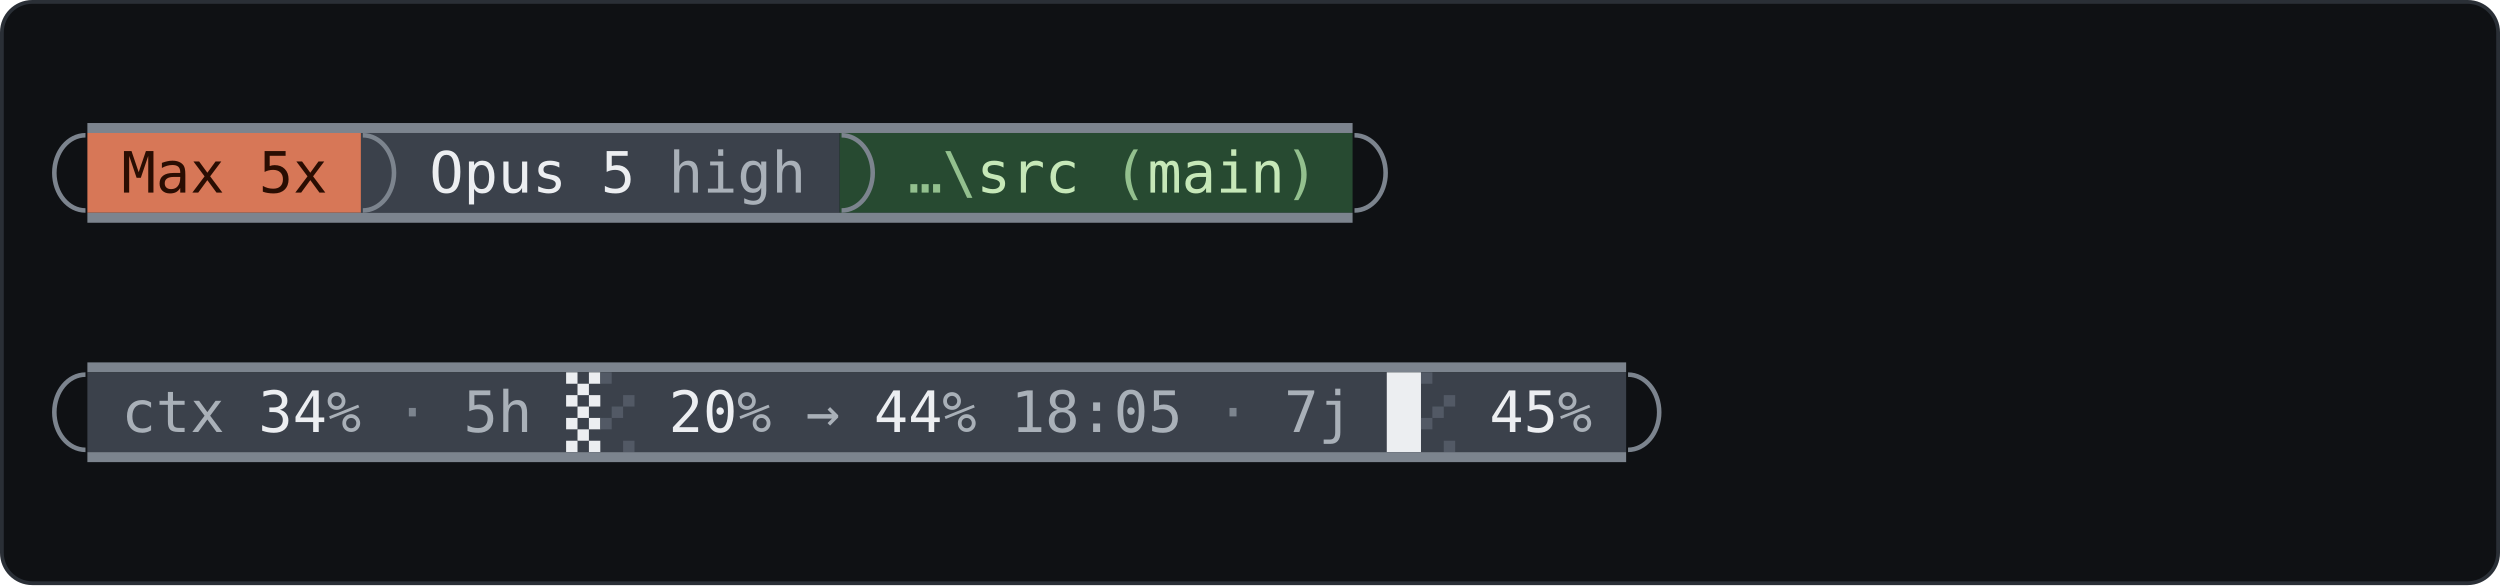
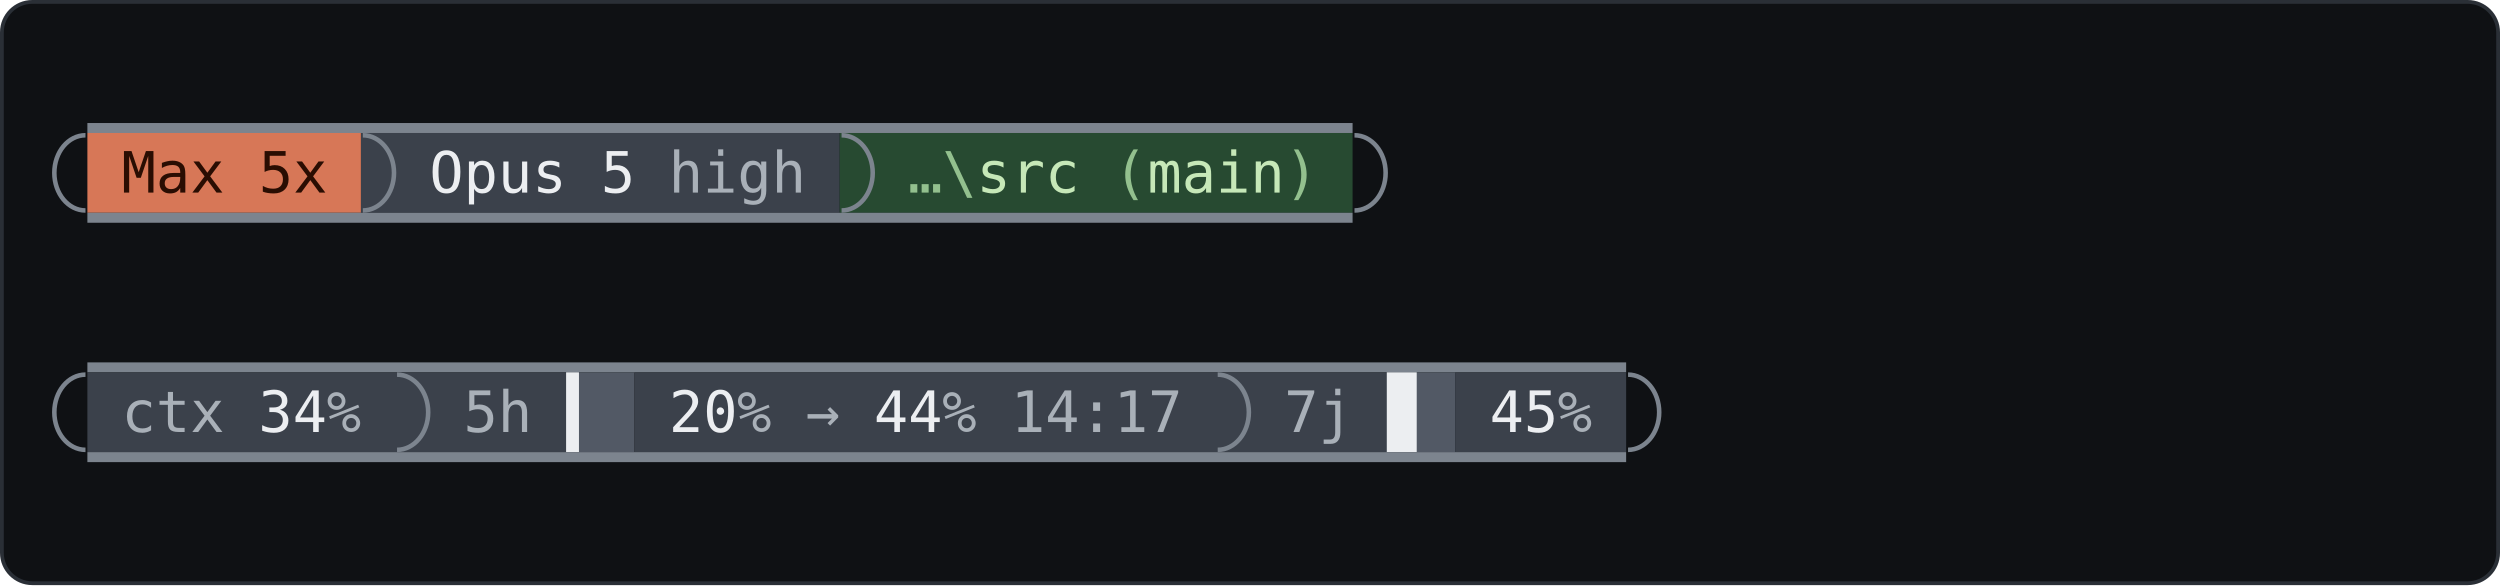
<svg xmlns="http://www.w3.org/2000/svg" width="658" height="154" viewBox="0 0 658 154" role="img" aria-labelledby="titre">
  <style>text{font-family:'Cascadia Mono','Consolas','DejaVu Sans Mono',monospace;font-size:15px;dominant-baseline:central;white-space:pre}.l{font-family:'Segoe UI',system-ui,sans-serif;font-size:12px;fill:#8b949e;dominant-baseline:auto}</style>
  <rect x="0.5" y="0.5" width="657" height="153" rx="8" fill="#0f1114" stroke="#2a2f36" />
  <rect x="23" y="32.38" width="333" height="2.63" fill="rgb(124,132,142)" />
  <rect x="23" y="35" width="72" height="21" fill="rgb(215,119,87)" />
  <rect x="95" y="35" width="126" height="21" fill="rgb(59,65,75)" />
  <rect x="221" y="35" width="135" height="21" fill="rgb(39,74,49)" />
  <path d="M 22.5,35.6 A 8.2,9.9 0 0 0 22.5,55.4" fill="none" stroke="rgb(124,132,142)" stroke-width="1.2" />
  <path d="M 95.5,35.6 A 8.2,9.9 0 0 1 95.5,55.4" fill="none" stroke="rgb(124,132,142)" stroke-width="1.2" />
  <path d="M 221.5,35.6 A 8.2,9.9 0 0 1 221.5,55.4" fill="none" stroke="rgb(124,132,142)" stroke-width="1.2" />
  <path d="M 356.5,35.6 A 8.2,9.9 0 0 1 356.5,55.4" fill="none" stroke="rgb(124,132,142)" stroke-width="1.2" />
  <text x="32" y="45.5" textLength="63" lengthAdjust="spacingAndGlyphs" fill="rgb(42,13,2)" xml:space="preserve">Max 5x </text>
  <text x="113" y="45.5" textLength="63" lengthAdjust="spacingAndGlyphs" fill="rgb(236,238,241)" xml:space="preserve">Opus 5 </text>
  <text x="176" y="45.5" textLength="45" lengthAdjust="spacingAndGlyphs" fill="rgb(169,176,184)" xml:space="preserve">high </text>
  <text x="239" y="45.5" textLength="18" lengthAdjust="spacingAndGlyphs" fill="rgb(147,192,142)" xml:space="preserve">…\</text>
  <text x="257" y="45.5" textLength="27" lengthAdjust="spacingAndGlyphs" fill="rgb(198,232,184)" xml:space="preserve">src</text>
  <text x="284" y="45.5" textLength="18" lengthAdjust="spacingAndGlyphs" fill="rgb(147,192,142)" xml:space="preserve"> (</text>
  <text x="302" y="45.5" textLength="36" lengthAdjust="spacingAndGlyphs" fill="rgb(198,232,184)" xml:space="preserve">main</text>
  <text x="338" y="45.5" textLength="18" lengthAdjust="spacingAndGlyphs" fill="rgb(147,192,142)" xml:space="preserve">) </text>
  <rect x="23" y="56" width="333" height="2.63" fill="rgb(124,132,142)" />
  <rect x="23" y="95.38" width="405" height="2.63" fill="rgb(124,132,142)" />
-   <rect x="23" y="98" width="405" height="21" fill="rgb(59,65,75)" />
+   <rect x="23" y="98" width="126" height="21" fill="rgb(59,65,75)" />
+   <rect x="149" y="98" width="18" height="21" fill="rgb(82,89,101)" />
+   <rect x="167" y="98" width="198" height="21" fill="rgb(59,65,75)" />
+   <rect x="365" y="98" width="18" height="21" fill="rgb(82,89,101)" />
+   <rect x="383" y="98" width="45" height="21" fill="rgb(59,65,75)" />
  <path d="M 22.5,98.6 A 8.2,9.9 0 0 0 22.5,118.4" fill="none" stroke="rgb(124,132,142)" stroke-width="1.2" />
-   <rect x="149" y="98" width="3" height="3" fill="rgb(236,238,241)" />
-   <rect x="155" y="98" width="3" height="3" fill="rgb(236,238,241)" />
-   <rect x="152" y="101" width="3" height="3" fill="rgb(236,238,241)" />
-   <rect x="149" y="104" width="3" height="3" fill="rgb(236,238,241)" />
-   <rect x="155" y="104" width="3" height="3" fill="rgb(236,238,241)" />
-   <rect x="152" y="107" width="3" height="3" fill="rgb(236,238,241)" />
-   <rect x="149" y="110" width="3" height="3" fill="rgb(236,238,241)" />
-   <rect x="155" y="110" width="3" height="3" fill="rgb(236,238,241)" />
-   <rect x="152" y="113" width="3" height="3" fill="rgb(236,238,241)" />
-   <rect x="149" y="116" width="3" height="3" fill="rgb(236,238,241)" />
-   <rect x="155" y="116" width="3" height="3" fill="rgb(236,238,241)" />
-   <rect x="158" y="98" width="3" height="3" fill="rgb(82,89,101)" />
-   <rect x="164" y="104" width="3" height="3" fill="rgb(82,89,101)" />
-   <rect x="161" y="107" width="3" height="3" fill="rgb(82,89,101)" />
-   <rect x="158" y="110" width="3" height="3" fill="rgb(82,89,101)" />
-   <rect x="164" y="116" width="3" height="3" fill="rgb(82,89,101)" />
-   <rect x="365" y="98" width="9" height="21" fill="rgb(236,238,241)" />
-   <rect x="374" y="98" width="3" height="3" fill="rgb(82,89,101)" />
-   <rect x="380" y="104" width="3" height="3" fill="rgb(82,89,101)" />
-   <rect x="377" y="107" width="3" height="3" fill="rgb(82,89,101)" />
-   <rect x="374" y="110" width="3" height="3" fill="rgb(82,89,101)" />
-   <rect x="380" y="116" width="3" height="3" fill="rgb(82,89,101)" />
+   <path d="M 104.5,98.6 A 8.2,9.9 0 0 1 104.5,118.4" fill="none" stroke="rgb(124,132,142)" stroke-width="1.2" />
+   <rect x="149" y="98" width="3.38" height="21" fill="rgb(236,238,241)" />
+   <path d="M 320.5,98.6 A 8.2,9.9 0 0 1 320.5,118.4" fill="none" stroke="rgb(124,132,142)" stroke-width="1.2" />
+   <rect x="365" y="98" width="7.88" height="21" fill="rgb(236,238,241)" />
  <path d="M 428.5,98.6 A 8.2,9.9 0 0 1 428.5,118.4" fill="none" stroke="rgb(124,132,142)" stroke-width="1.2" />
  <text x="32" y="108.5" textLength="36" lengthAdjust="spacingAndGlyphs" fill="rgb(169,176,184)" xml:space="preserve">ctx </text>
  <text x="68" y="108.5" textLength="18" lengthAdjust="spacingAndGlyphs" fill="rgb(236,238,241)" xml:space="preserve">34</text>
-   <text x="86" y="108.5" textLength="9" lengthAdjust="spacingAndGlyphs" fill="rgb(169,176,184)" xml:space="preserve">%</text>
-   <text x="95" y="108.5" textLength="27" lengthAdjust="spacingAndGlyphs" fill="rgb(124,132,142)" xml:space="preserve"> · </text>
+   <text x="86" y="108.5" textLength="18" lengthAdjust="spacingAndGlyphs" fill="rgb(169,176,184)" xml:space="preserve">% </text>
  <text x="122" y="108.5" textLength="27" lengthAdjust="spacingAndGlyphs" fill="rgb(169,176,184)" xml:space="preserve">5h </text>
-   <text x="176" y="108.5" textLength="18" lengthAdjust="spacingAndGlyphs" fill="rgb(236,238,241)" xml:space="preserve">20</text>
+   <text x="158" y="108.5" textLength="36" lengthAdjust="spacingAndGlyphs" fill="rgb(236,238,241)" xml:space="preserve">  20</text>
  <text x="194" y="108.5" textLength="36" lengthAdjust="spacingAndGlyphs" fill="rgb(169,176,184)" xml:space="preserve">% → </text>
  <text x="230" y="108.5" textLength="18" lengthAdjust="spacingAndGlyphs" fill="rgb(236,238,241)" xml:space="preserve">44</text>
-   <text x="248" y="108.5" textLength="63" lengthAdjust="spacingAndGlyphs" fill="rgb(169,176,184)" xml:space="preserve">% 18:05</text>
-   <text x="311" y="108.5" textLength="27" lengthAdjust="spacingAndGlyphs" fill="rgb(124,132,142)" xml:space="preserve"> · </text>
+   <text x="248" y="108.5" textLength="72" lengthAdjust="spacingAndGlyphs" fill="rgb(169,176,184)" xml:space="preserve">% 14:17 </text>
  <text x="338" y="108.5" textLength="27" lengthAdjust="spacingAndGlyphs" fill="rgb(169,176,184)" xml:space="preserve">7j </text>
-   <text x="392" y="108.5" textLength="18" lengthAdjust="spacingAndGlyphs" fill="rgb(236,238,241)" xml:space="preserve">45</text>
+   <text x="374" y="108.5" textLength="36" lengthAdjust="spacingAndGlyphs" fill="rgb(236,238,241)" xml:space="preserve">  45</text>
  <text x="410" y="108.5" textLength="18" lengthAdjust="spacingAndGlyphs" fill="rgb(169,176,184)" xml:space="preserve">% </text>
  <rect x="23" y="119" width="405" height="2.63" fill="rgb(124,132,142)" />
</svg>
